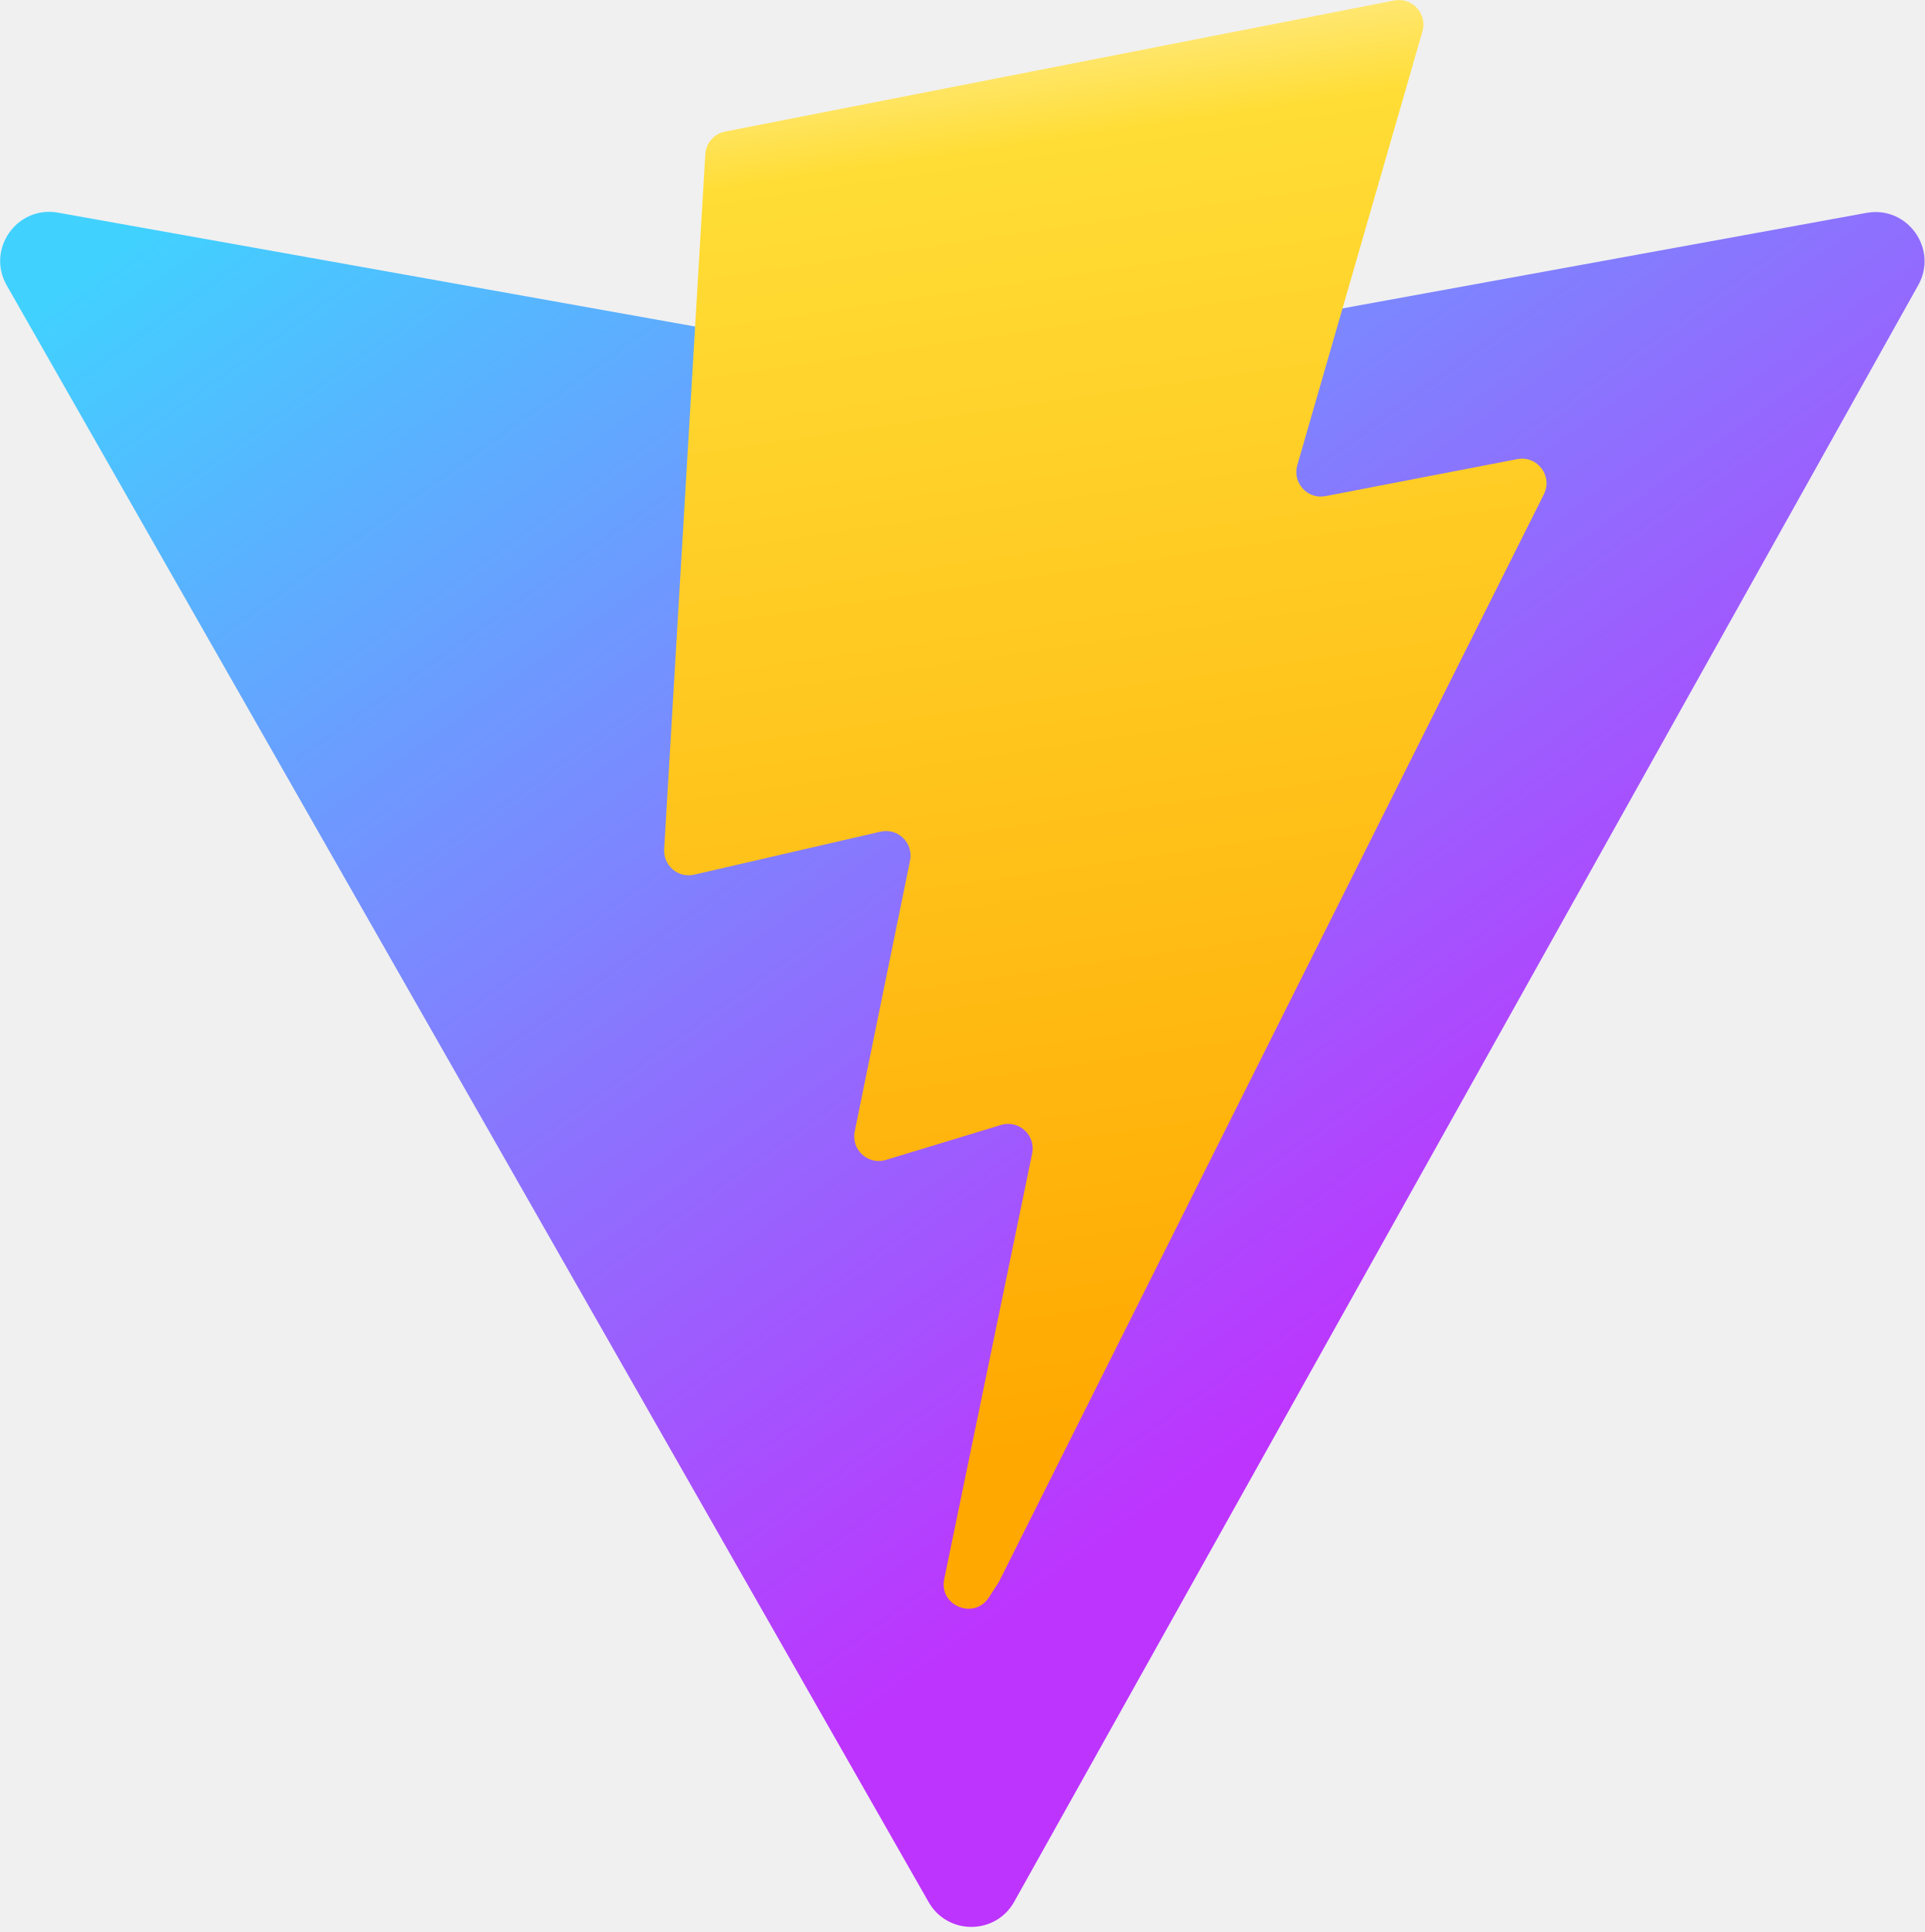
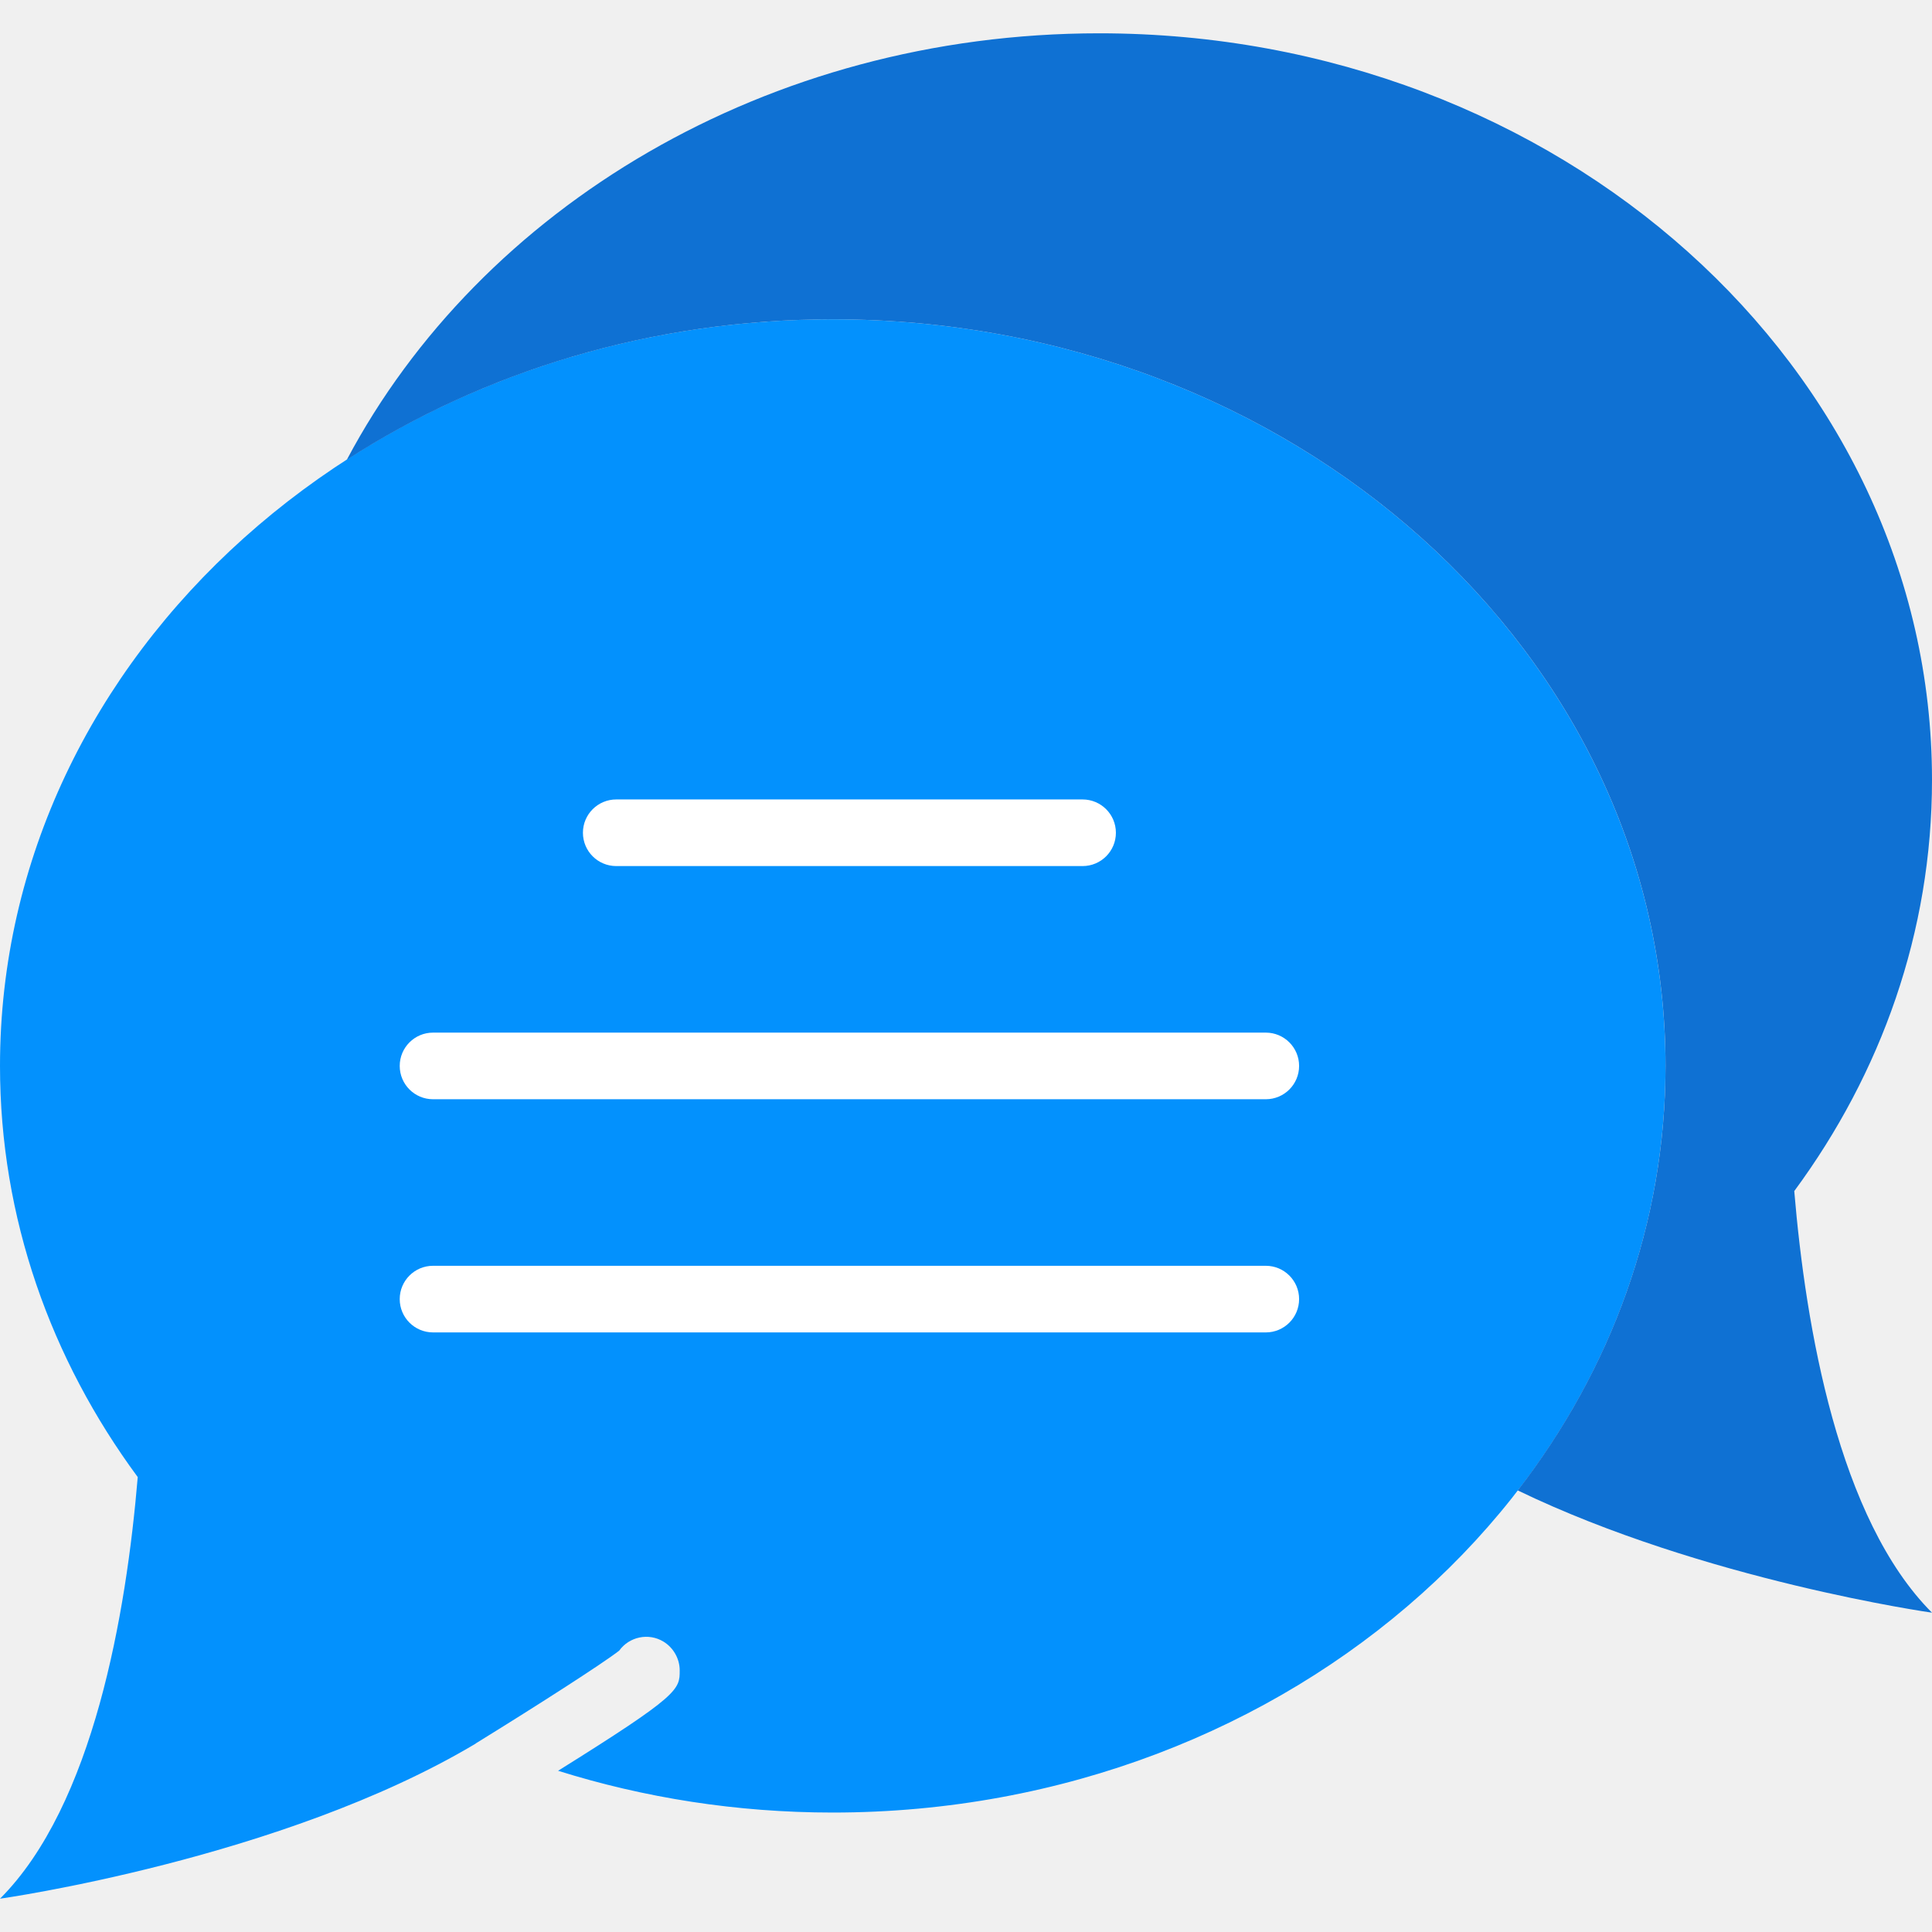
- <svg xmlns="http://www.w3.org/2000/svg" aria-hidden="true" role="img" class="iconify iconify--logos" width="31.88" height="32" preserveAspectRatio="xMidYMid meet" viewBox="0 0 256 257">
-   <defs>
-     <linearGradient id="IconifyId1813088fe1fbc01fb466" x1="-.828%" x2="57.636%" y1="7.652%" y2="78.411%">
-       <stop offset="0%" stop-color="#41D1FF" />
-       <stop offset="100%" stop-color="#BD34FE" />
-     </linearGradient>
-     <linearGradient id="IconifyId1813088fe1fbc01fb467" x1="43.376%" x2="50.316%" y1="2.242%" y2="89.03%">
-       <stop offset="0%" stop-color="#FFEA83" />
-       <stop offset="8.333%" stop-color="#FFDD35" />
-       <stop offset="100%" stop-color="#FFA800" />
-     </linearGradient>
-   </defs>
-   <path fill="url(#IconifyId1813088fe1fbc01fb466)" d="M255.153 37.938L134.897 252.976c-2.483 4.44-8.862 4.466-11.382.048L.875 37.958c-2.746-4.814 1.371-10.646 6.827-9.67l120.385 21.517a6.537 6.537 0 0 0 2.322-.004l117.867-21.483c5.438-.991 9.574 4.796 6.877 9.62Z" />
-   <path fill="url(#IconifyId1813088fe1fbc01fb467)" d="M185.432.063L96.44 17.501a3.268 3.268 0 0 0-2.634 3.014l-5.474 92.456a3.268 3.268 0 0 0 3.997 3.378l24.777-5.718c2.318-.535 4.413 1.507 3.936 3.838l-7.361 36.047c-.495 2.426 1.782 4.5 4.151 3.78l15.304-4.649c2.372-.72 4.652 1.36 4.15 3.788l-11.698 56.621c-.732 3.542 3.979 5.473 5.943 2.437l1.313-2.028l72.516-144.72c1.215-2.423-.88-5.186-3.54-4.672l-25.505 4.922c-2.396.462-4.435-1.77-3.759-4.114l16.646-57.705c.677-2.35-1.37-4.583-3.769-4.113Z" />
+ <svg xmlns="http://www.w3.org/2000/svg" height="800px" width="800px" version="1.1" id="Capa_1" viewBox="0 0 58 58" xml:space="preserve">
+   <g>
+     <path style="fill:#0391FD;" d="M25,9.586C11.193,9.586,0,19.621,0,32c0,4.562,1.524,8.803,4.135,12.343   C3.792,48.433,2.805,54.194,0,57c0,0,8.47-1.191,14.273-4.651c0.006-0.004,0.009-0.01,0.014-0.013   c1.794-1.106,3.809-2.397,4.302-2.783c0.301-0.417,0.879-0.543,1.328-0.271c0.298,0.181,0.487,0.512,0.488,0.86   c0.003,0.582-0.008,0.744-3.651,3.018c2.582,0.81,5.355,1.254,8.245,1.254c13.807,0,25-10.035,25-22.414S38.807,9.586,25,9.586z" />
+     <path style="fill:#0F71D3;" d="M58,23.414C58,11.035,46.807,1,33,1c-9.97,0-18.575,5.234-22.589,12.804   C14.518,11.153,19.553,9.586,25,9.586c13.807,0,25,10.035,25,22.414c0,4.735-1.642,9.124-4.437,12.743   C51.162,47.448,58,48.414,58,48.414c-2.805-2.805-3.792-8.566-4.135-12.657C56.476,32.217,58,27.976,58,23.414z" />
+     <path style="fill:#FFFFFF;" d="M32.5,26h-14c-0.552,0-1-0.447-1-1s0.448-1,1-1h14c0.552,0,1,0.447,1,1S33.052,26,32.5,26z" />
+     <path style="fill:#FFFFFF;" d="M38,33H13c-0.552,0-1-0.447-1-1s0.448-1,1-1h25c0.552,0,1,0.447,1,1S38.552,33,38,33z" />
+     <path style="fill:#FFFFFF;" d="M38,40H13c-0.552,0-1-0.447-1-1s0.448-1,1-1h25c0.552,0,1,0.447,1,1S38.552,40,38,40z" />
+   </g>
</svg>
